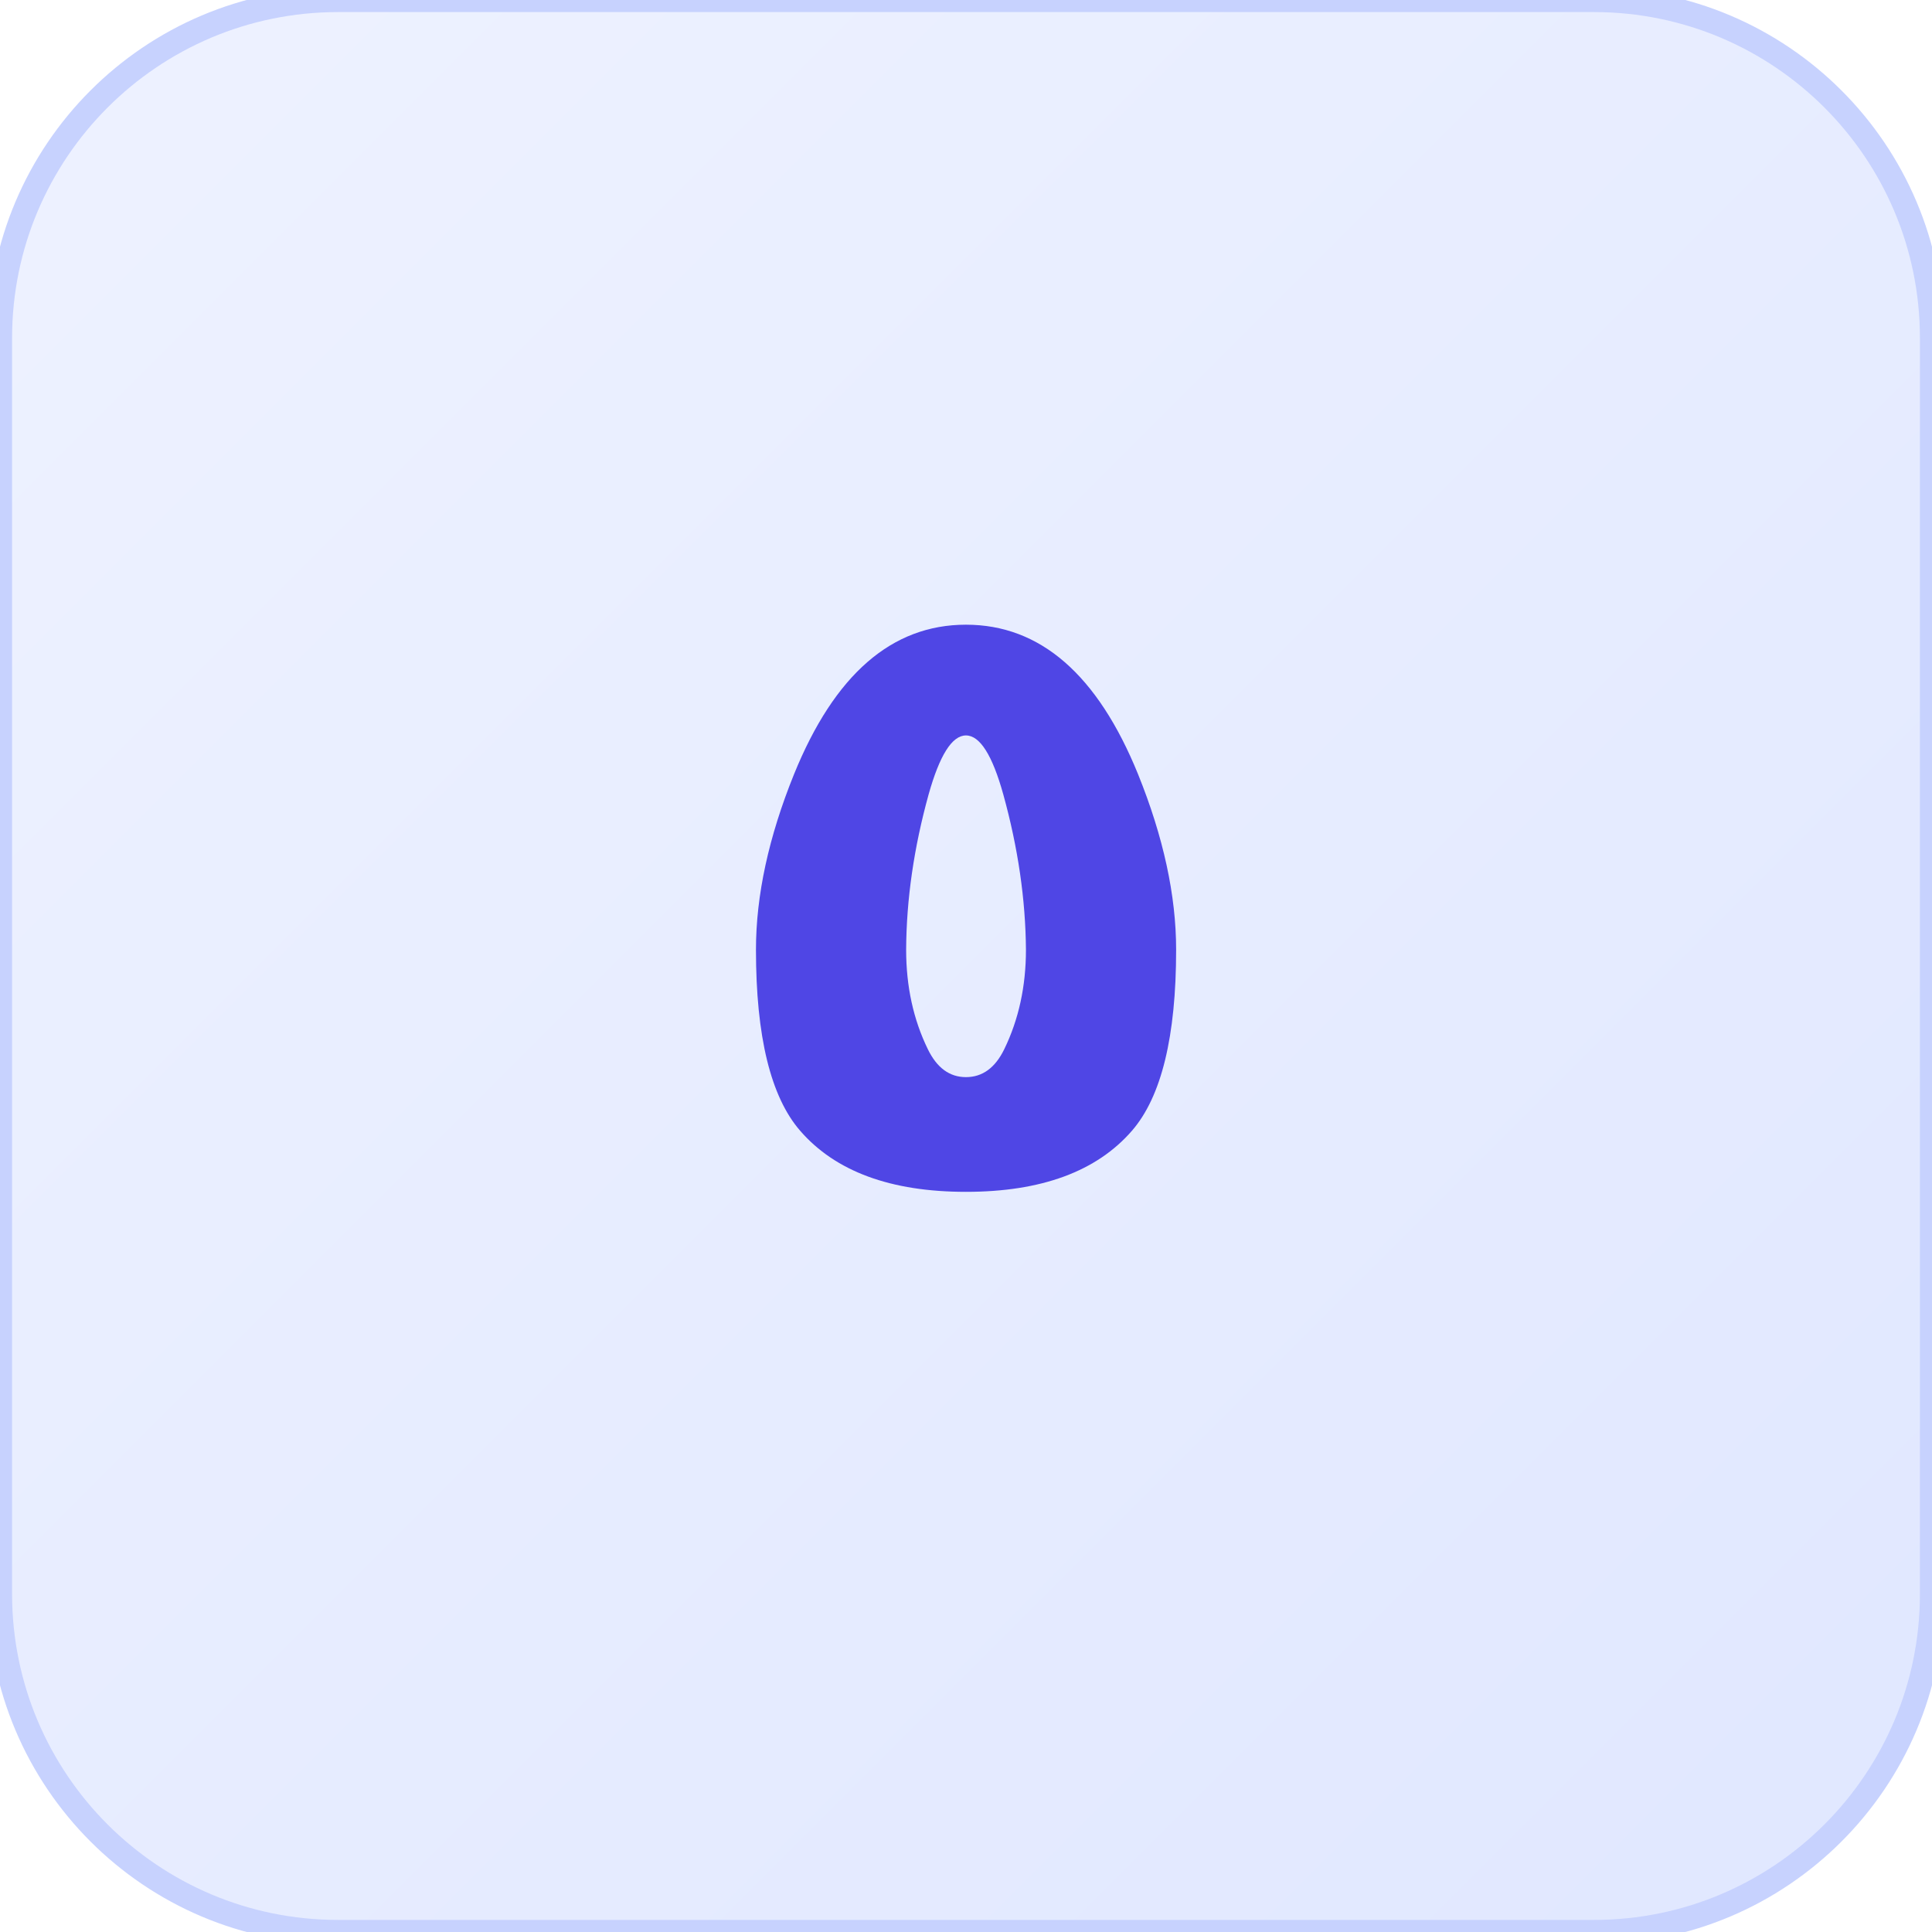
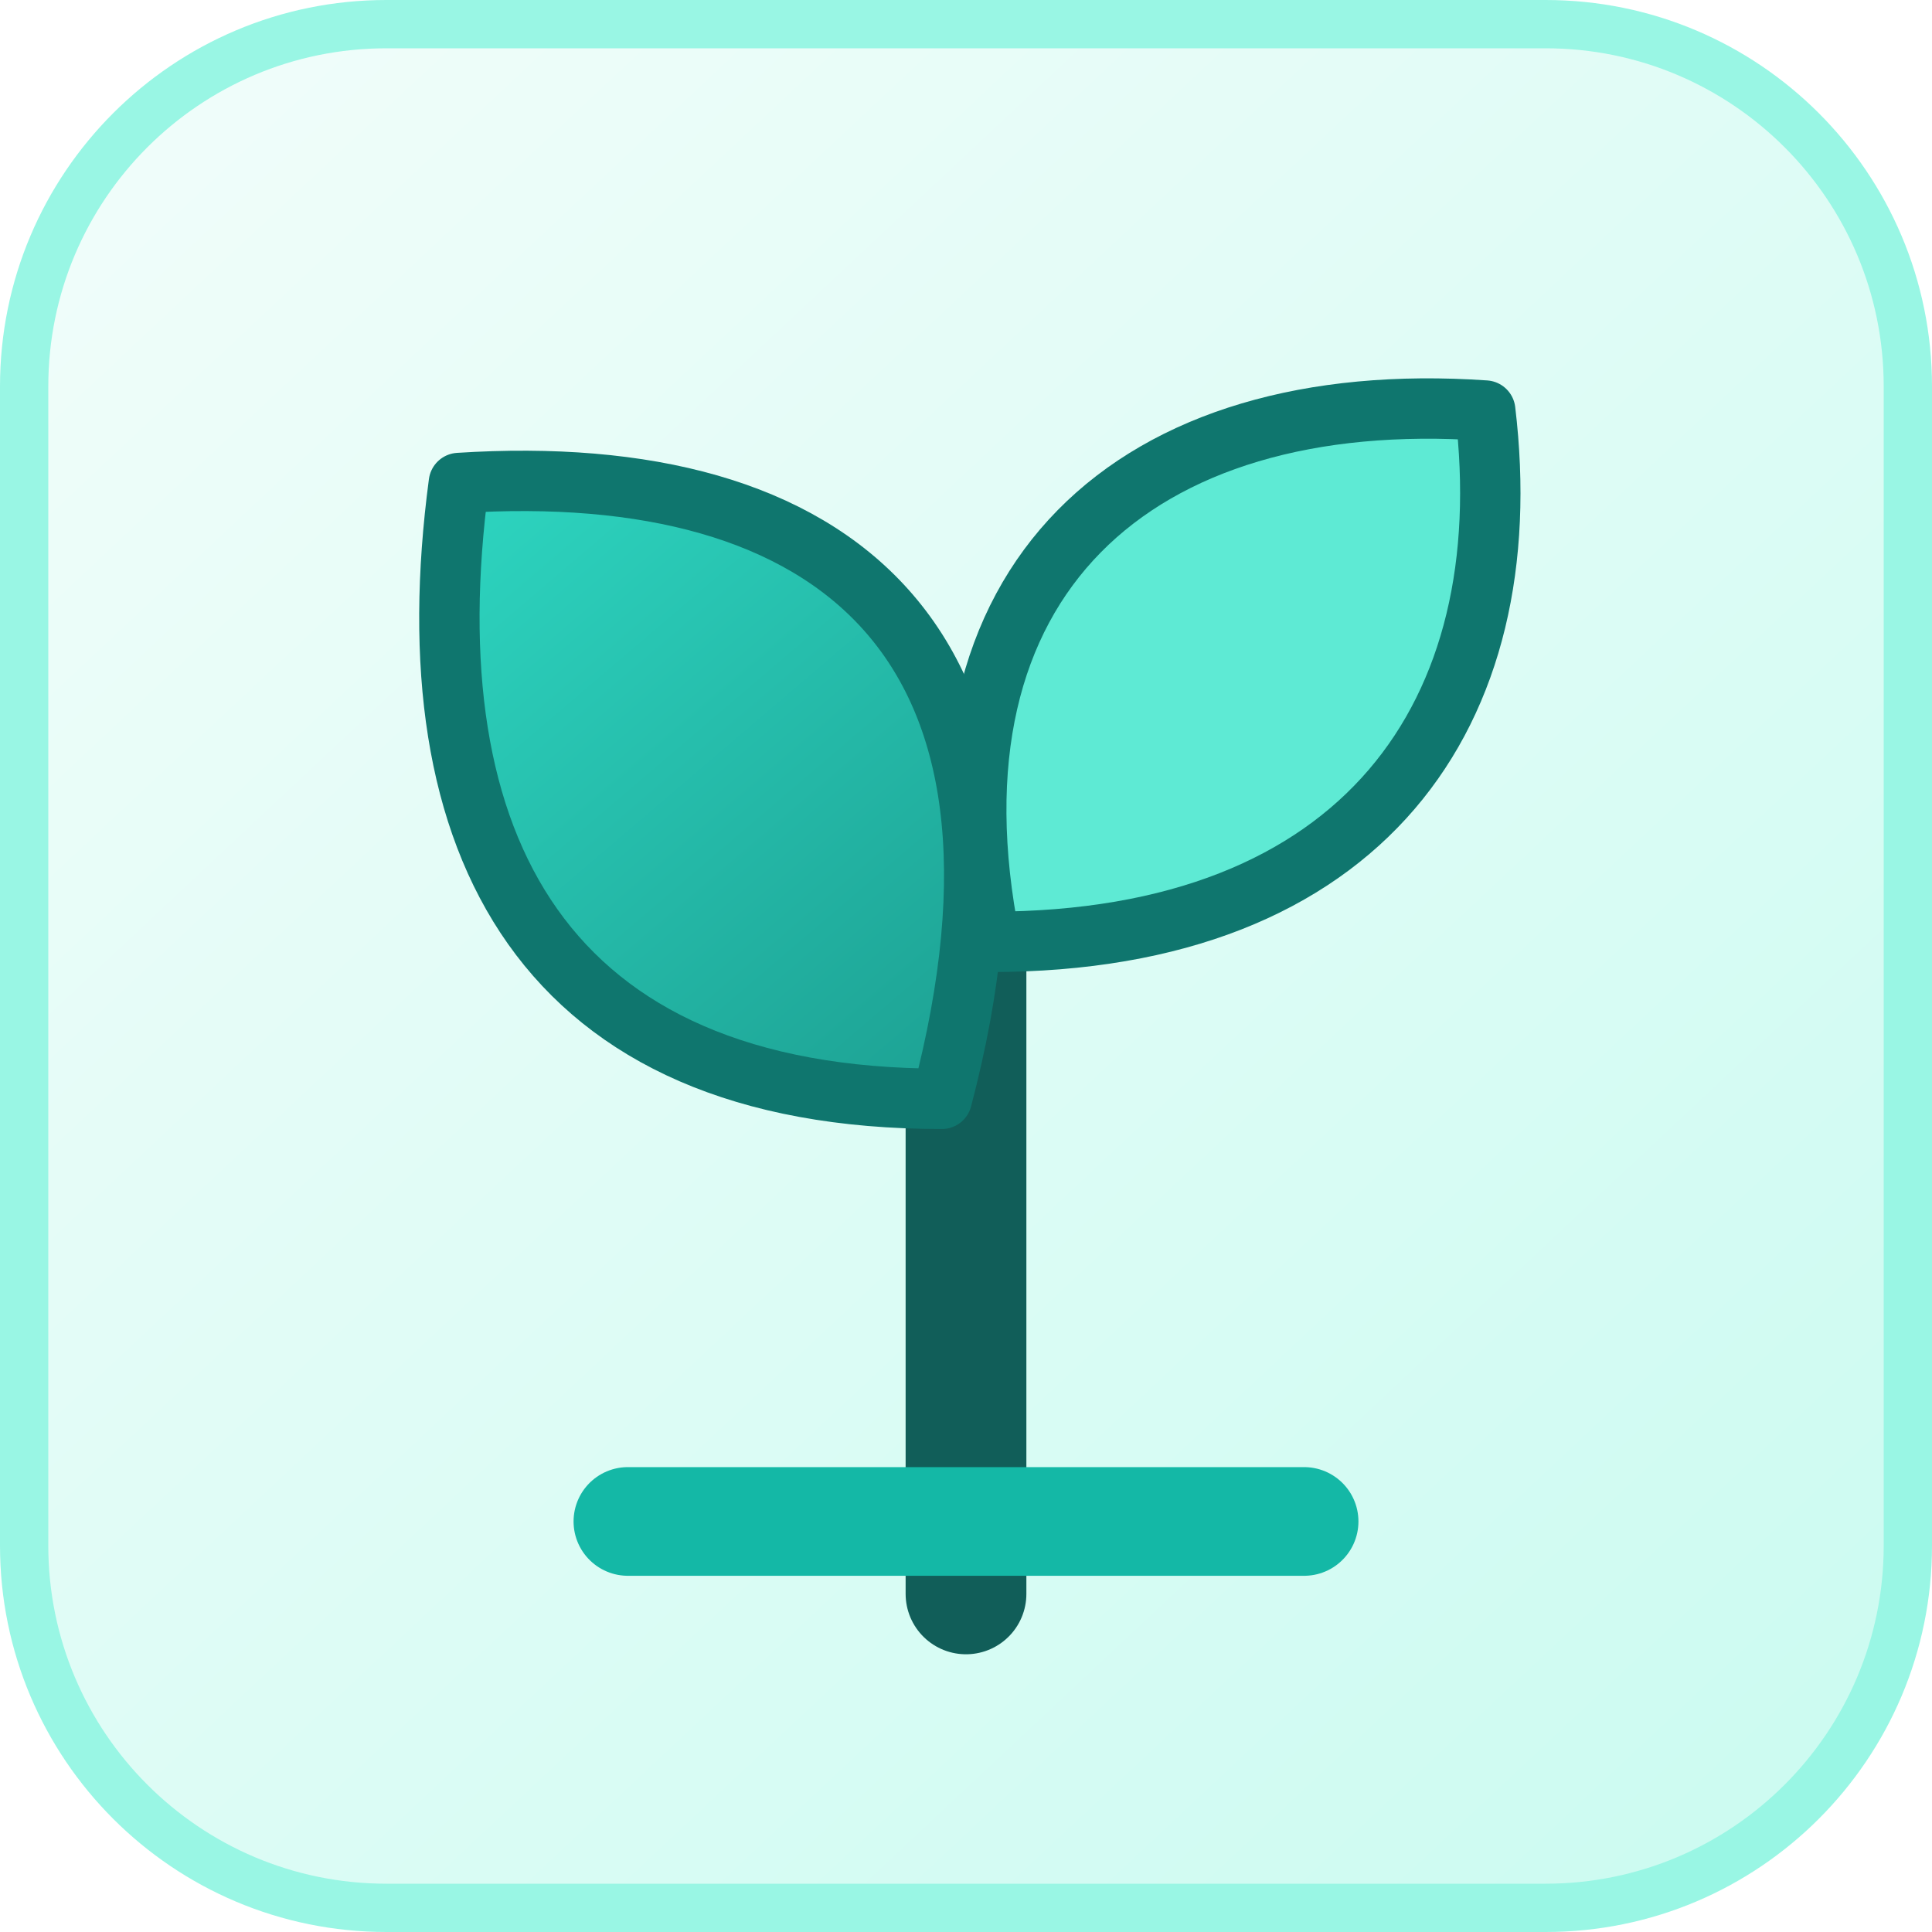
- <svg xmlns="http://www.w3.org/2000/svg" width="160" height="160" viewBox="0 0 160 160">
+ <svg xmlns="http://www.w3.org/2000/svg" width="160" height="160" viewBox="0 0 160 160" fill="none">
  <defs>
-     <linearGradient id="bg" x1="0%" y1="0%" x2="100%" y2="100%">
-       <stop offset="0%" stop-color="#eef2ff" />
-       <stop offset="100%" stop-color="#e0e7ff" />
+     <linearGradient id="bg5" x1="13" y1="8" x2="148" y2="152" gradientUnits="userSpaceOnUse">
+       <stop stop-color="#F0FDFA" />
+       <stop offset="1" stop-color="#CCFBF1" />
+     </linearGradient>
+     <linearGradient id="leaf5" x1="43" y1="38" x2="119" y2="127" gradientUnits="userSpaceOnUse">
+       <stop stop-color="#2DD4BF" />
+       <stop offset="1" stop-color="#0F766E" />
    </linearGradient>
  </defs>
-   <rect width="160" height="160" rx="28" fill="url(#bg)" stroke="#c7d2fe" stroke-width="2" />
-   <text x="80" y="98" text-anchor="middle" font-family="Cairo, Arial, sans-serif" font-size="72" font-weight="900" fill="#4f46e5">٥</text>
+   <rect x="2" y="2" width="156" height="156" rx="30" fill="url(#bg5)" stroke="#99F6E4" stroke-width="4" />
+   <path d="M80 132V73" stroke="#115E59" stroke-width="10" stroke-linecap="round" />
+   <path d="M78 91C45 91 34 70 38 40C69 38 88 53 78 91Z" fill="url(#leaf5)" stroke="#0F766E" stroke-width="5" stroke-linejoin="round" />
+   <path d="M82 78C113 78 126 59 123 34C94 32 76 48 82 78Z" fill="#5EEAD4" stroke="#0F766E" stroke-width="5" stroke-linejoin="round" />
+   <path d="M52 126H108" stroke="#14B8A6" stroke-width="9" stroke-linecap="round" />
</svg>
